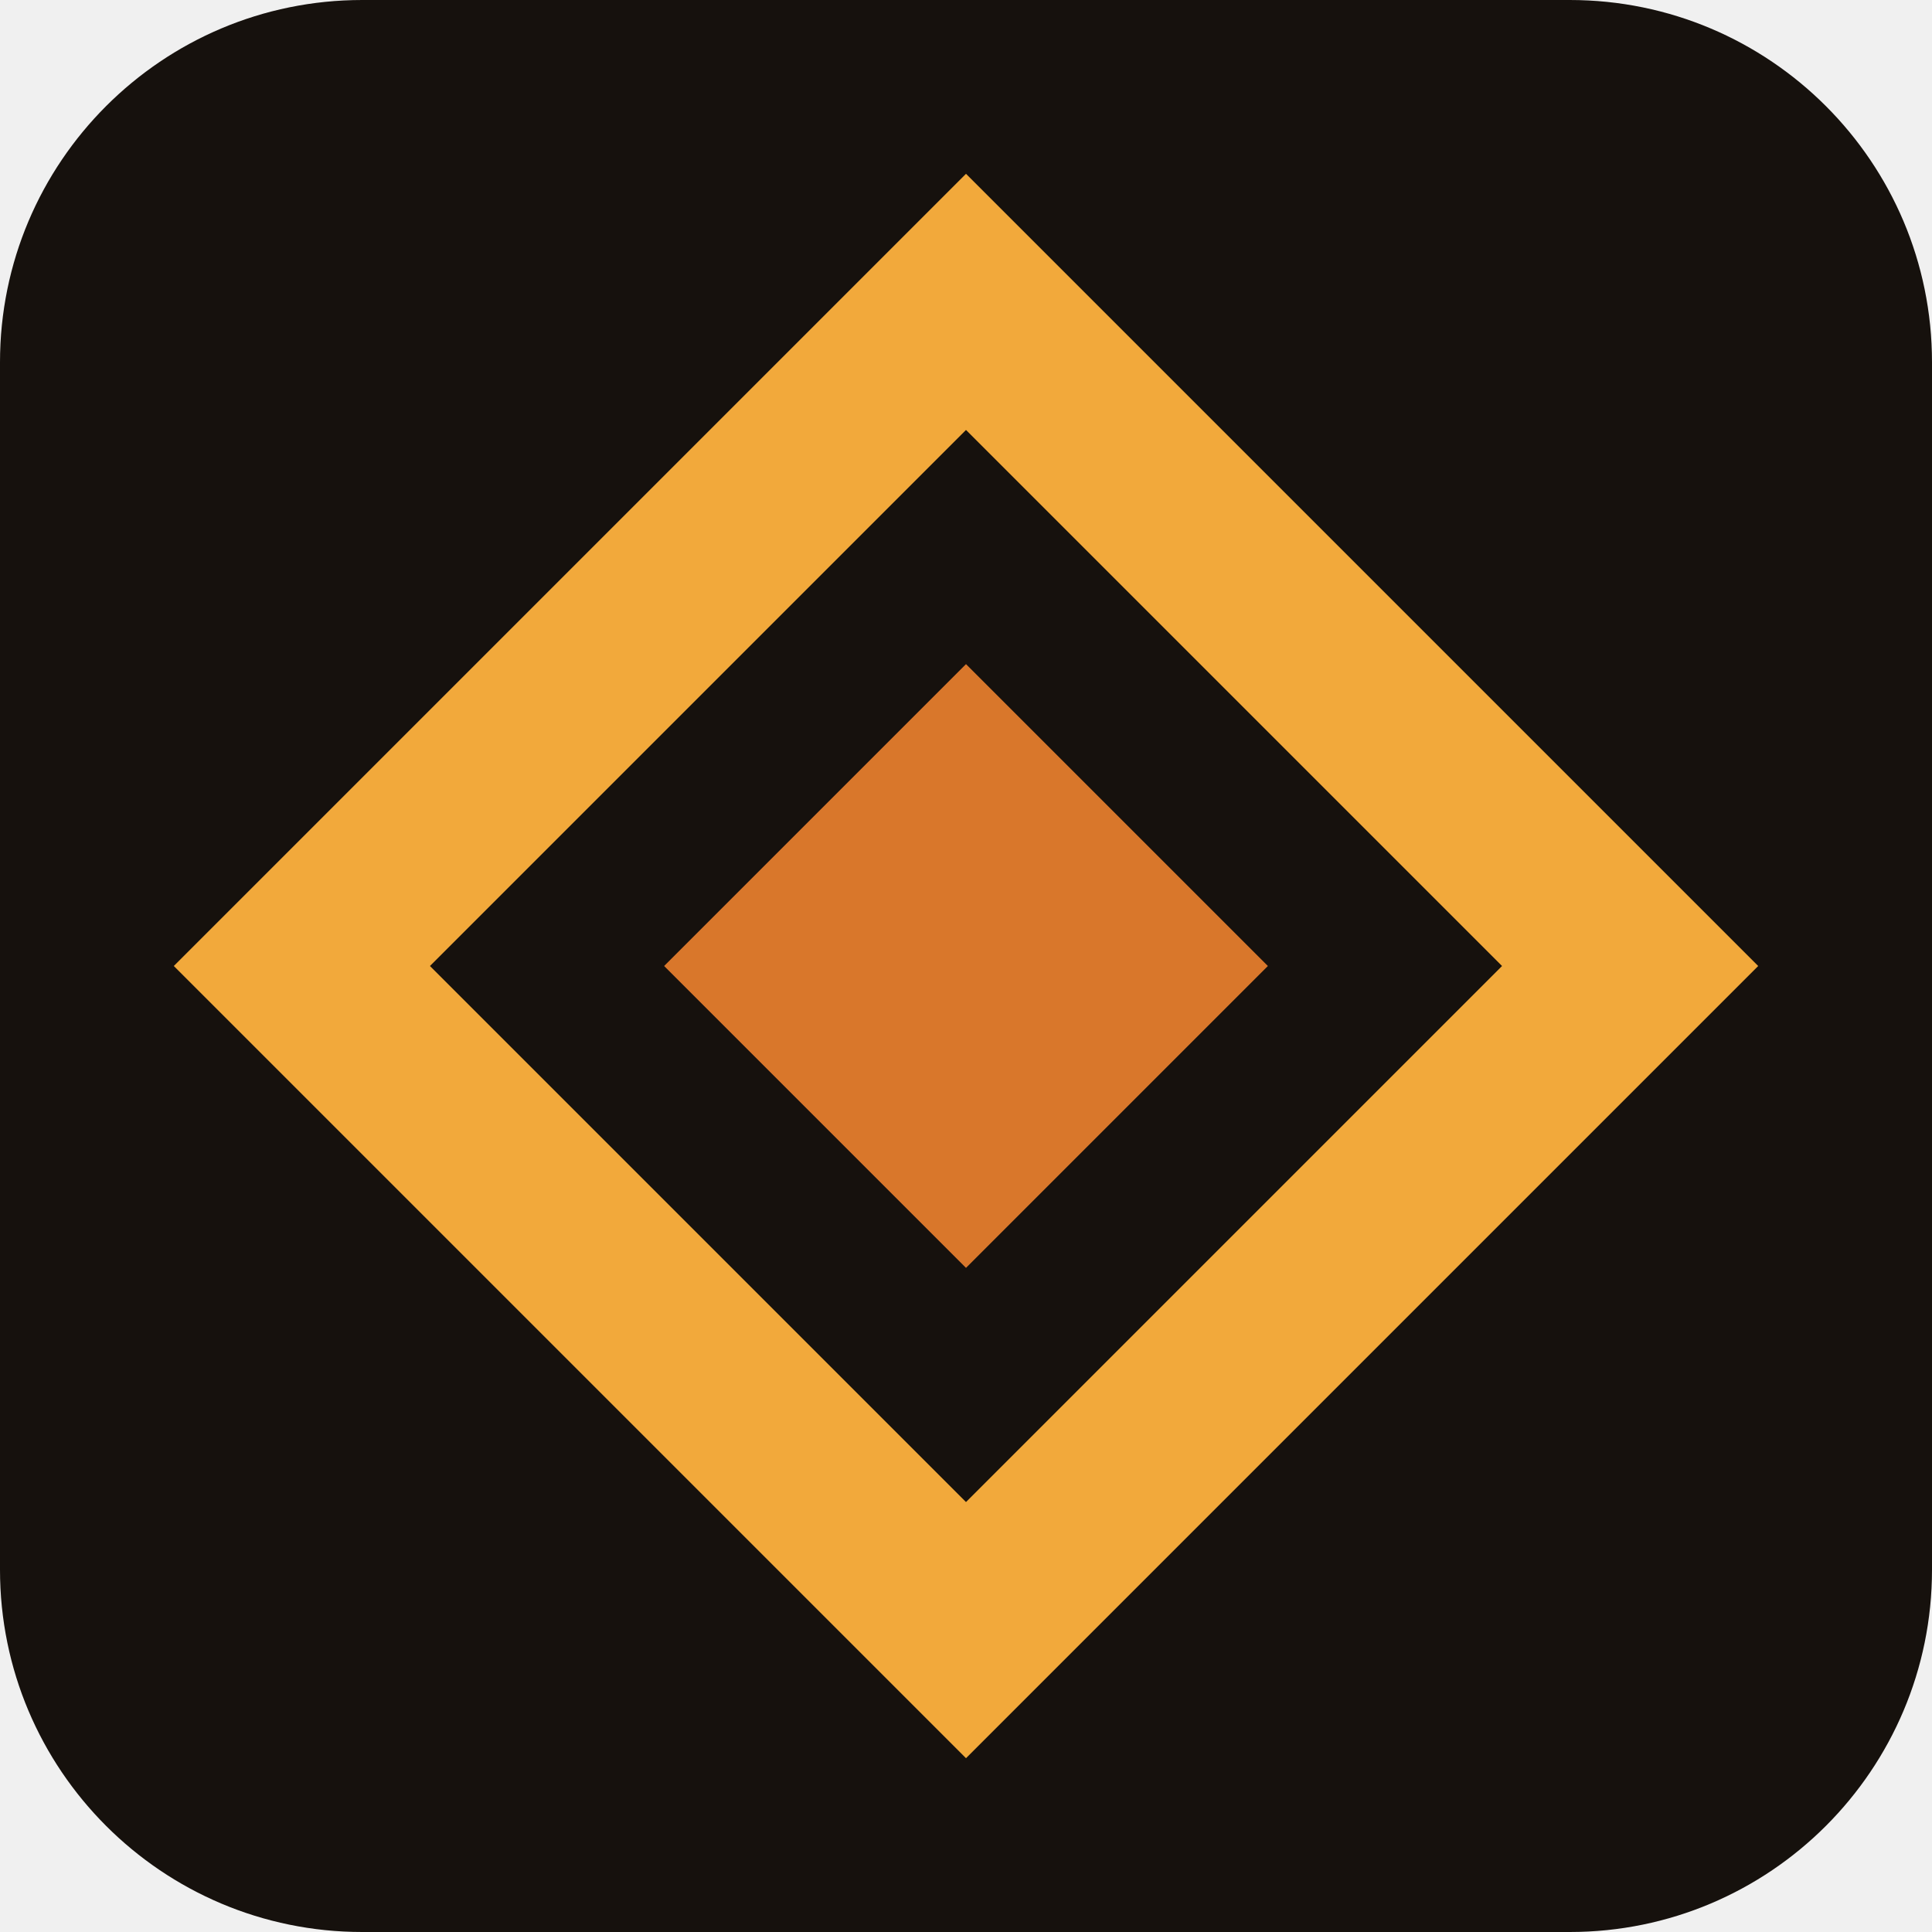
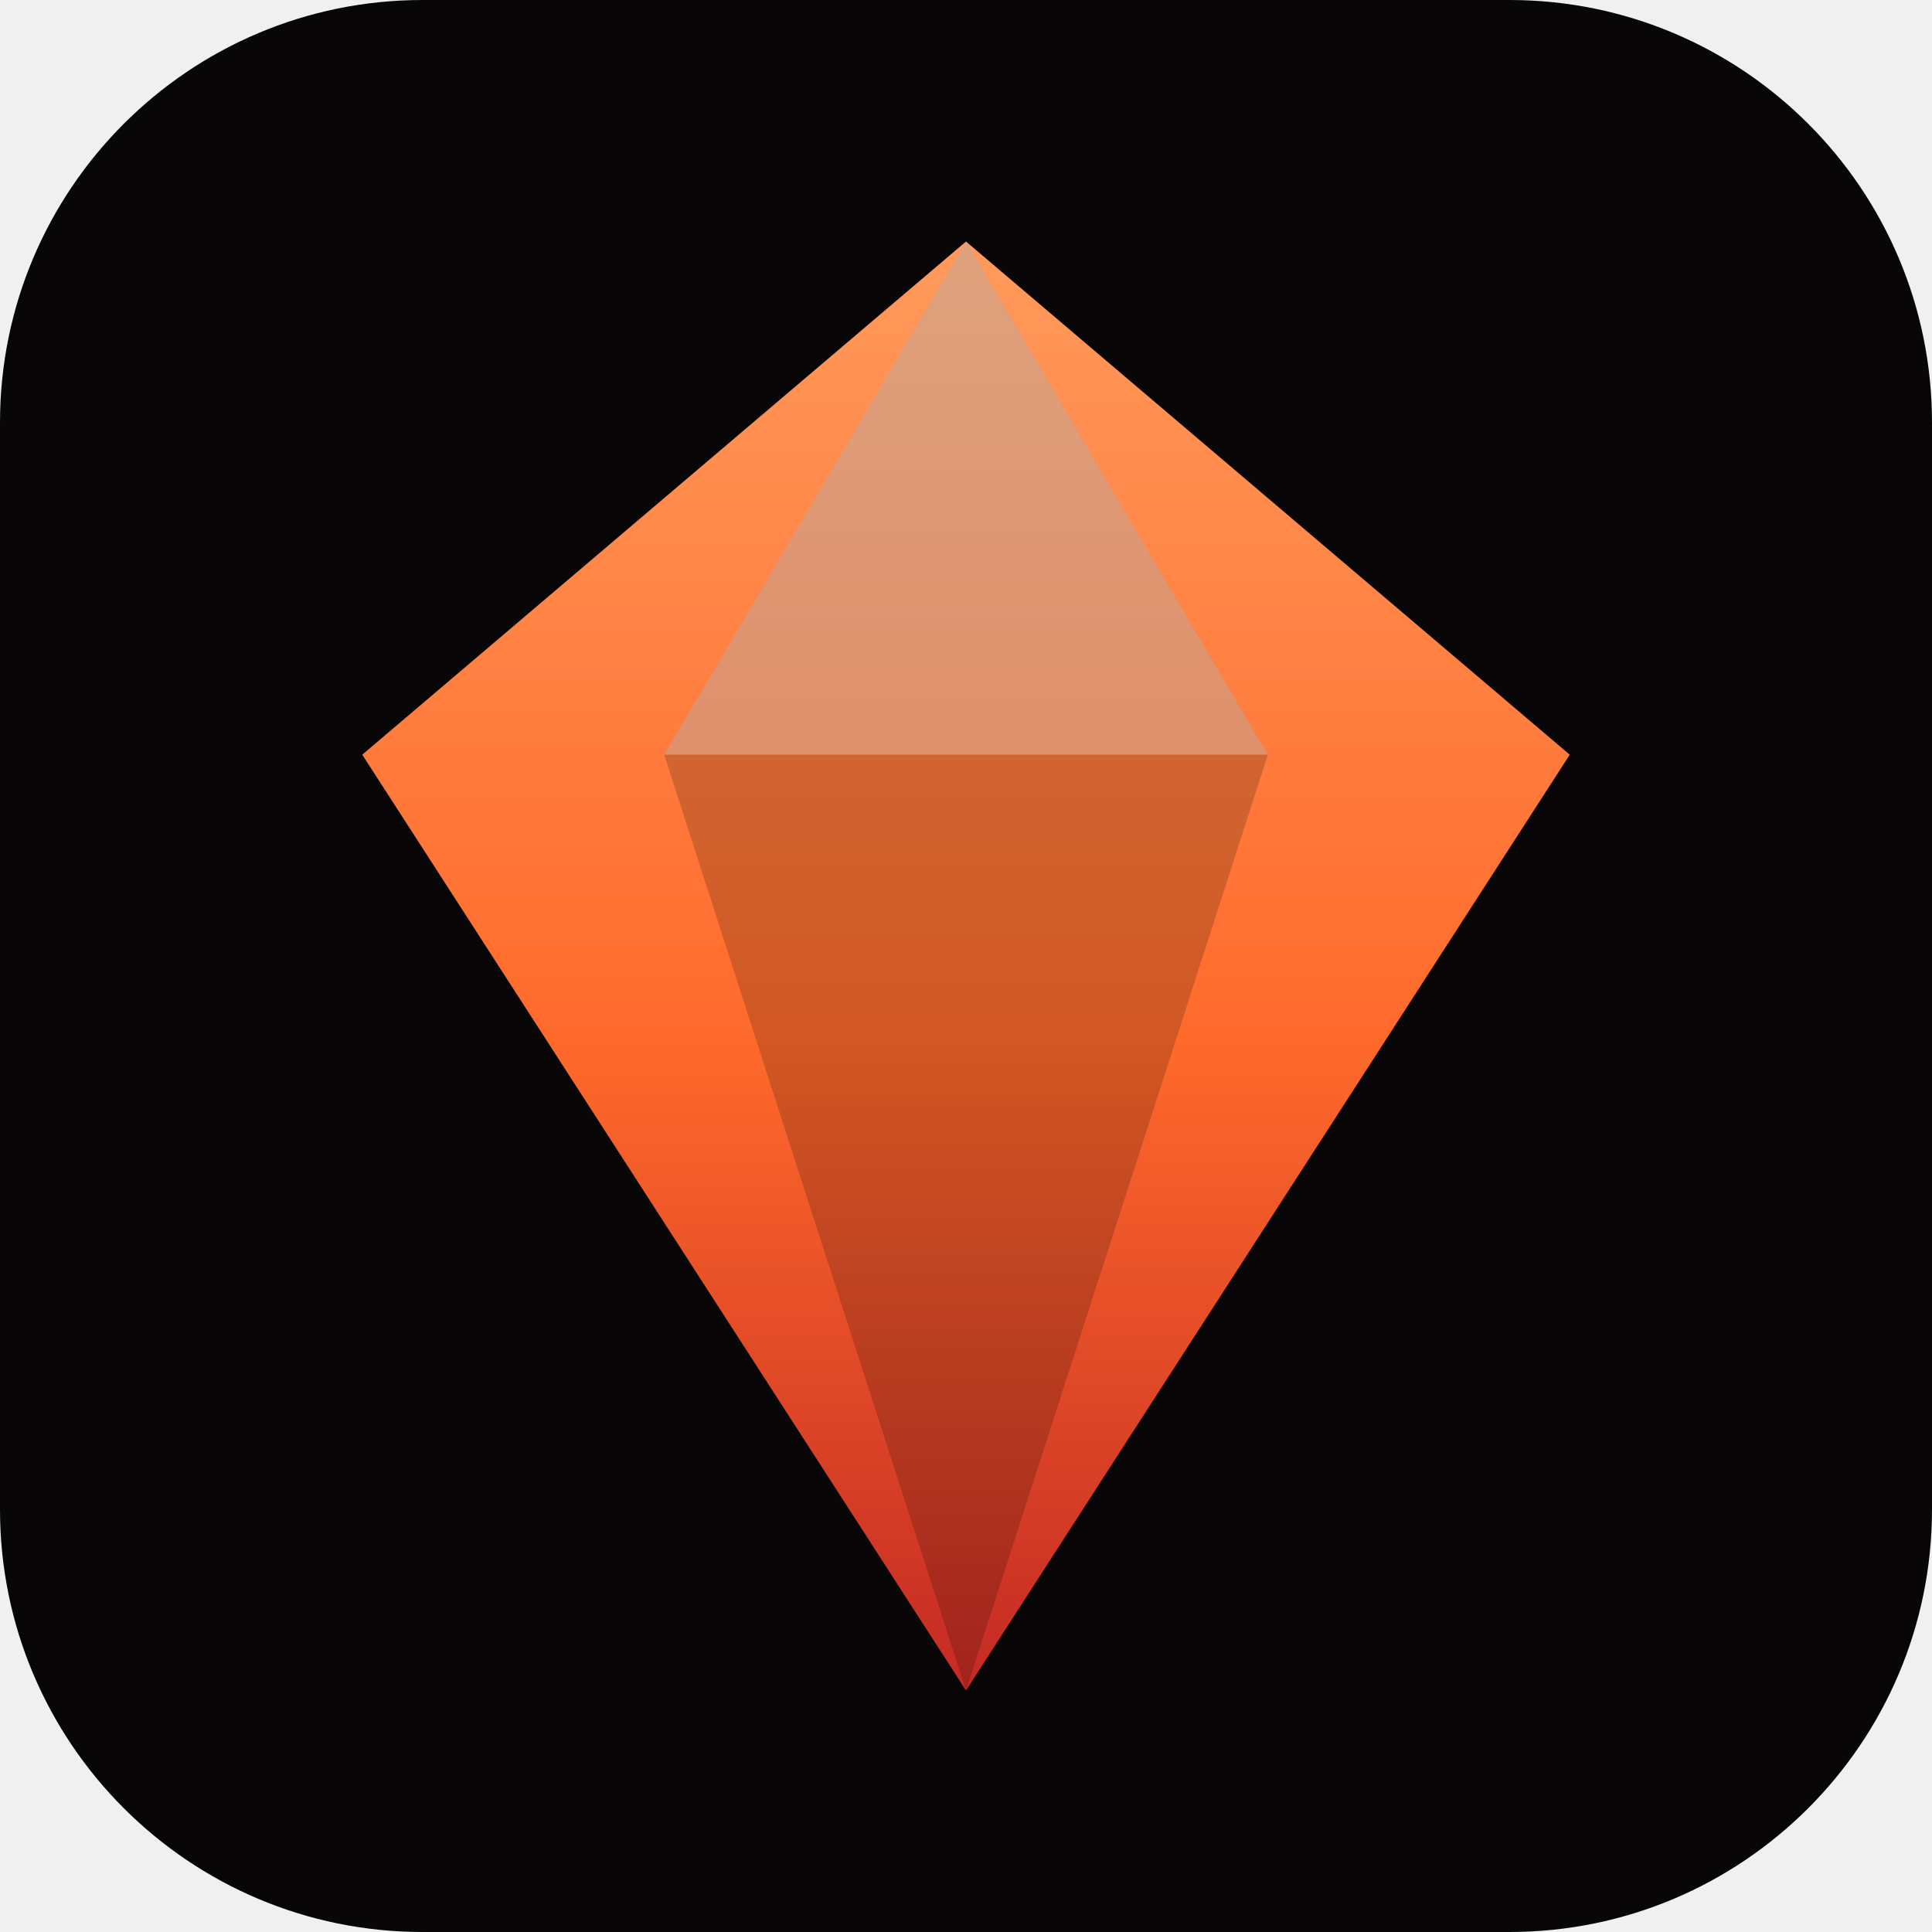
<svg xmlns="http://www.w3.org/2000/svg" viewBox="0 0 32 32">
-   <rect width="32" height="32" rx="6" fill="#16110D" />
-   <path d="M16 5 27 16 16 27 5 16Z" fill="none" stroke="#F2A93B" stroke-width="3" />
-   <path d="M16 11 21 16 16 21 11 16Z" fill="#D9772B" />
+   <defs>
+     <linearGradient id="f" x1="0" y1="0" x2="0" y2="1">
+       <stop offset="0" stop-color="#ff9a5c" />
+       <stop offset=".55" stop-color="#ff6a2b" />
+       <stop offset="1" stop-color="#c42a24" />
+     </linearGradient>
+   </defs>
+   <rect width="32" height="32" rx="7" fill="#080606" />
+   <path d="M16 4 26 12.5 16 28 6 12.5Z" fill="url(#f)" />
+   <path d="M16 4 21 12.5 16 28 11 12.5Z" fill="#000" opacity=".18" />
+   <path d="M16 4 11 12.5h10Z" fill="#fff" opacity=".28" />
</svg>
